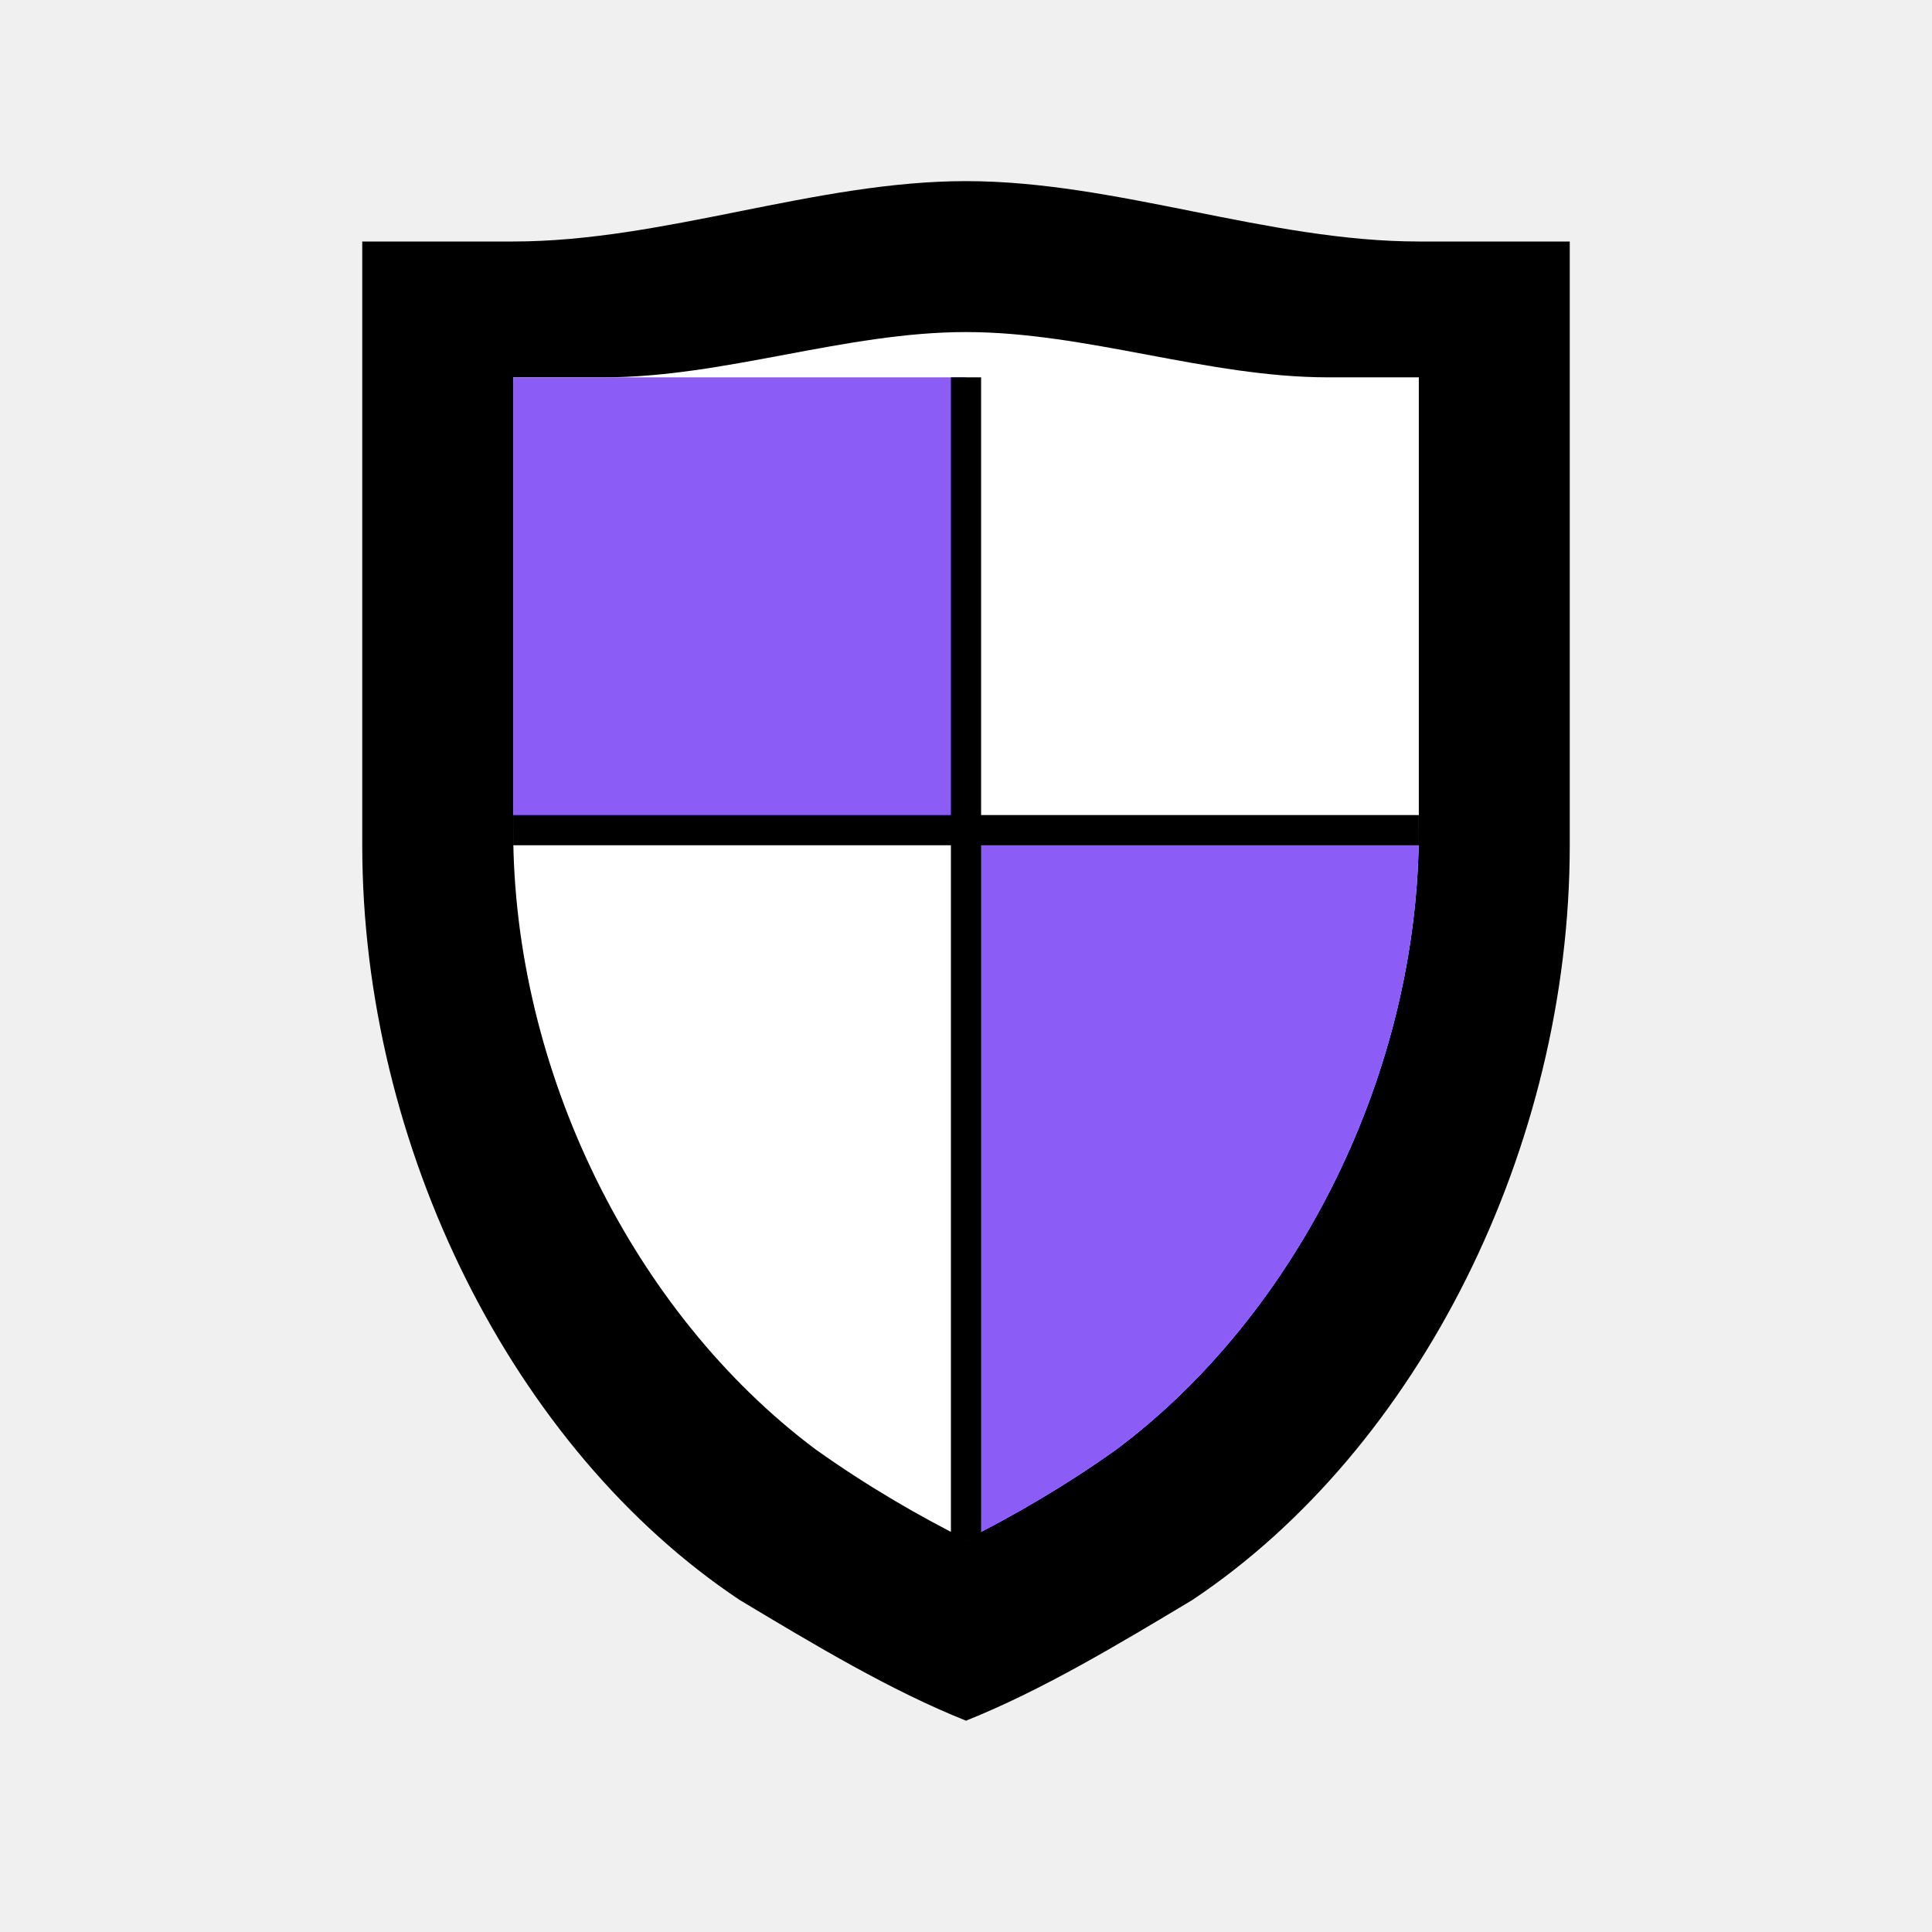
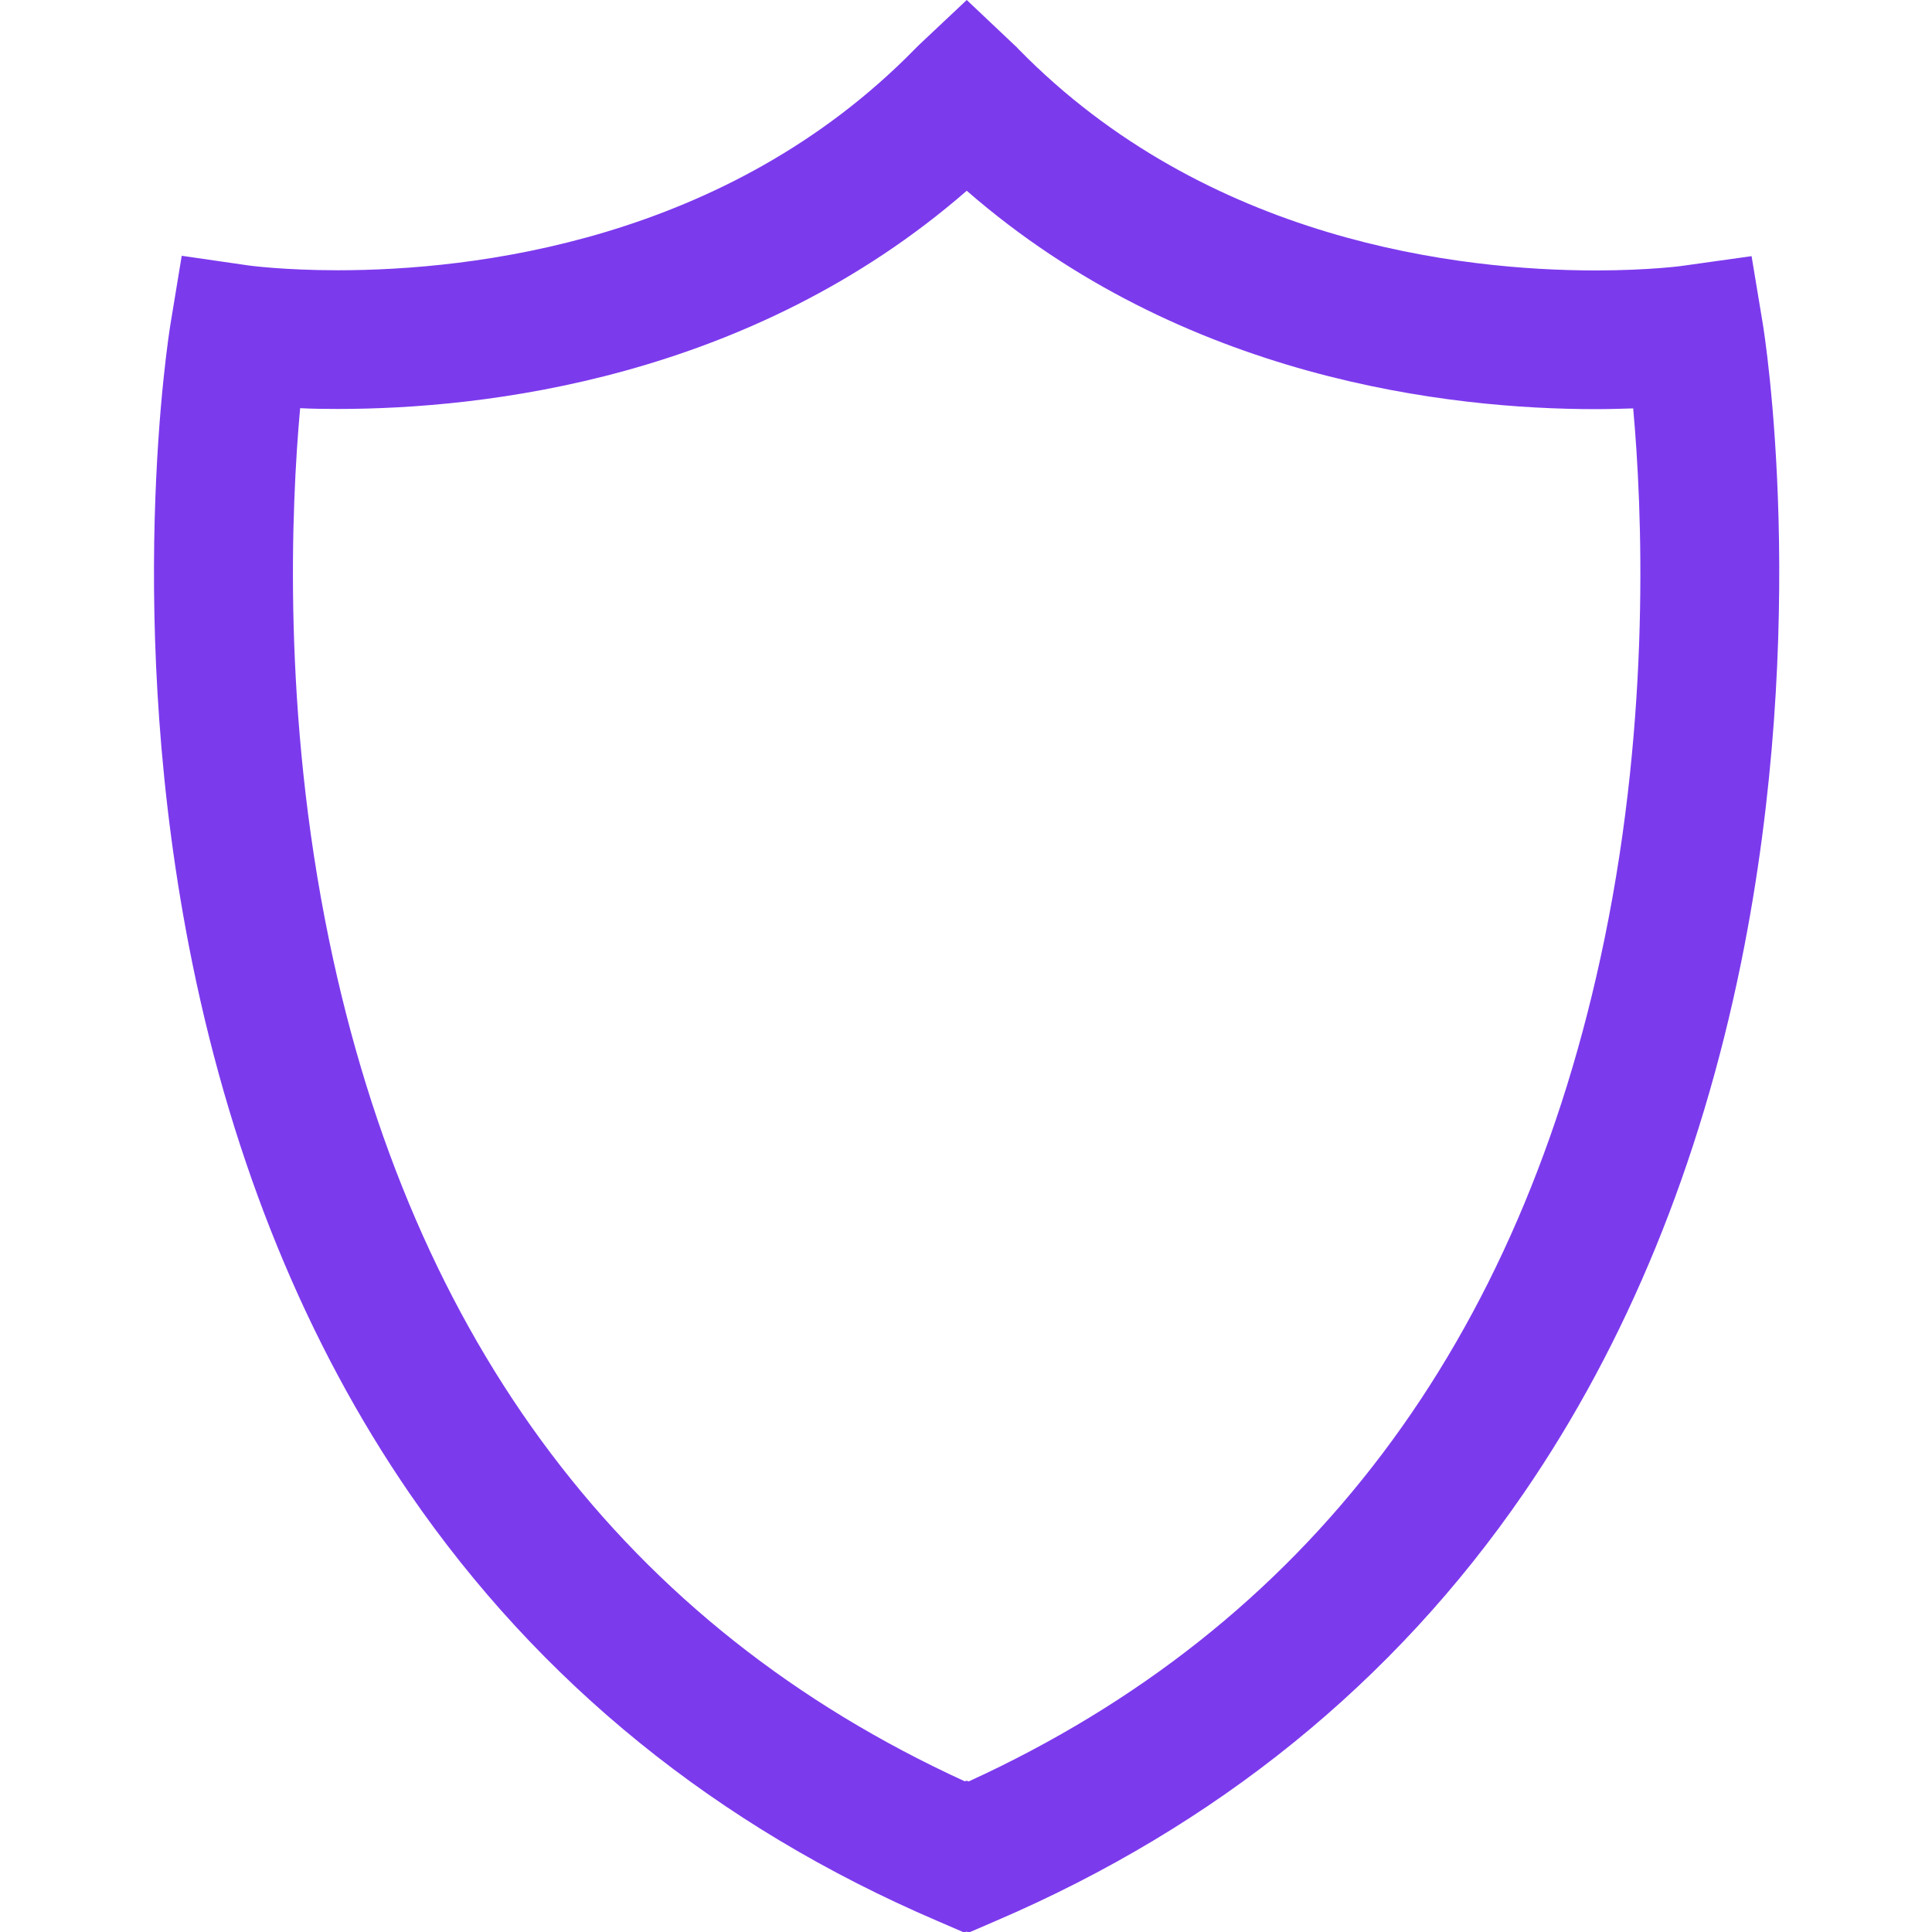
- <svg xmlns="http://www.w3.org/2000/svg" width="256" height="256" viewBox="0 0 256 256" fill="none">
-   <path d="M 128 24             C 148 24 168 32 188 32             L 208 32             L 208 112             C 208 152 188 192 158 212            C 148 218 138 224 128 228            C 118 224 108 218 98 212            C 68 192 48 152 48 112            L 48 32            L 68 32            C 88 32 108 24 128 24 Z" fill="#000000" />
-   <g>
-     <path d="M 128 44              C 144 44 160 50 176 50              L 188 50              L 188 110              C 188 142 172 174 148 192              C 141 197 134 201 128 204              C 122 201 115 197 108 192              C 84 174 68 142 68 110              L 68 50              L 80 50              C 96 50 112 44 128 44 Z" fill="white" />
-     <path d="M 68 50 L 128 50 L 128 110 L 68 110 L 68 50 Z" fill="#8B5CF6" />
-     <path d="M 128 110 L 188 110 C 188 142 172 174 148 192 C 141 197 134 201 128 204 L 128 110 Z" fill="#8B5CF6" />
-     <rect x="126" y="50" width="4" height="154" fill="#000000" />
-     <rect x="68" y="108" width="120" height="4" fill="#000000" />
+ <svg xmlns="http://www.w3.org/2000/svg" width="500" zoomAndPan="magnify" viewBox="0 0 375 375" height="500" preserveAspectRatio="xMidYMid meet" version="1.2">
+   <g id="2b158ff9c8">
+     <rect x="0" width="375" y="0" height="375" style="fill:#ffffff;fill-opacity:1;stroke:none;" />
+     <rect x="0" width="375" y="0" height="375" style="fill:#ffffff;fill-opacity:1;stroke:none;" />
+     <path style=" stroke:none;fill-rule:nonzero;fill:#7c3aed;fill-opacity:1;" d="M 188.047 375.109 L 187.609 374.926 L 187.172 375.109 L 181.848 372.812 C 139.164 354.5 104.73 326.594 79.488 289.859 C 59.496 260.711 45.305 226.059 37.316 186.879 C 23.855 120.816 32.723 65.043 33.121 62.707 L 35.273 49.648 L 48.371 51.543 C 48.406 51.543 55.047 52.457 65.59 52.457 C 91.707 52.457 141.027 46.875 177.613 9.484 C 177.871 9.23 178.09 9.012 178.344 8.754 L 187.645 0 L 196.949 8.793 C 197.203 9.012 197.457 9.266 197.676 9.52 C 234.266 46.91 283.586 52.492 309.703 52.492 C 320.246 52.492 326.883 51.582 326.957 51.543 L 339.98 49.719 L 342.133 62.707 C 342.535 65.043 351.363 120.816 337.938 186.879 C 329.949 226.059 315.758 260.711 295.73 289.859 C 270.523 326.555 236.09 354.461 193.371 372.812 Z M 187.645 345.633 L 188.012 345.781 C 253.746 315.688 295.258 260.75 311.418 182.32 C 320.465 138.398 318.75 98.566 317 79.27 C 314.773 79.34 312.328 79.414 309.703 79.414 C 281.434 79.414 229.707 73.648 187.645 37.027 C 145.551 73.648 93.824 79.379 65.551 79.379 C 62.926 79.379 60.48 79.34 58.258 79.23 C 56.504 98.527 54.789 138.363 63.836 182.285 C 79.996 260.711 121.512 315.648 187.246 345.742 Z M 187.645 345.633 " />
  </g>
</svg>
